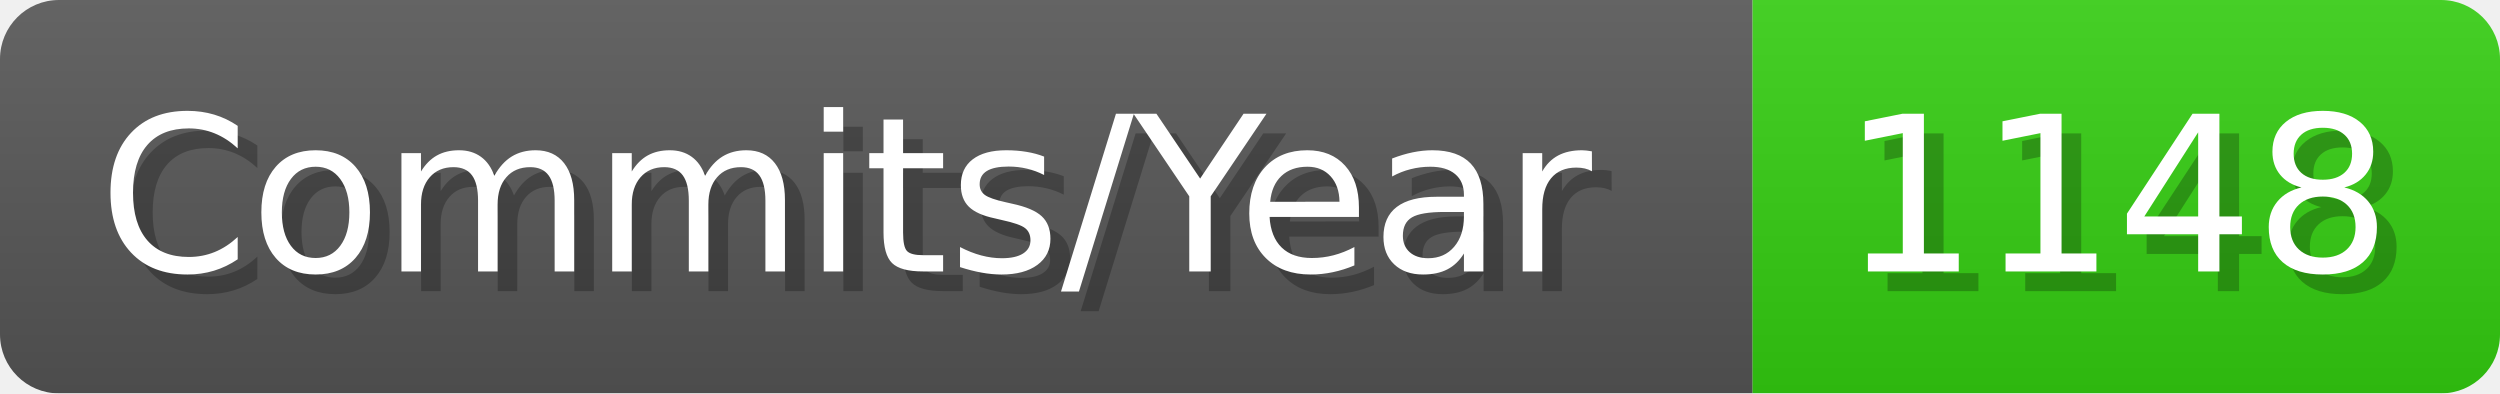
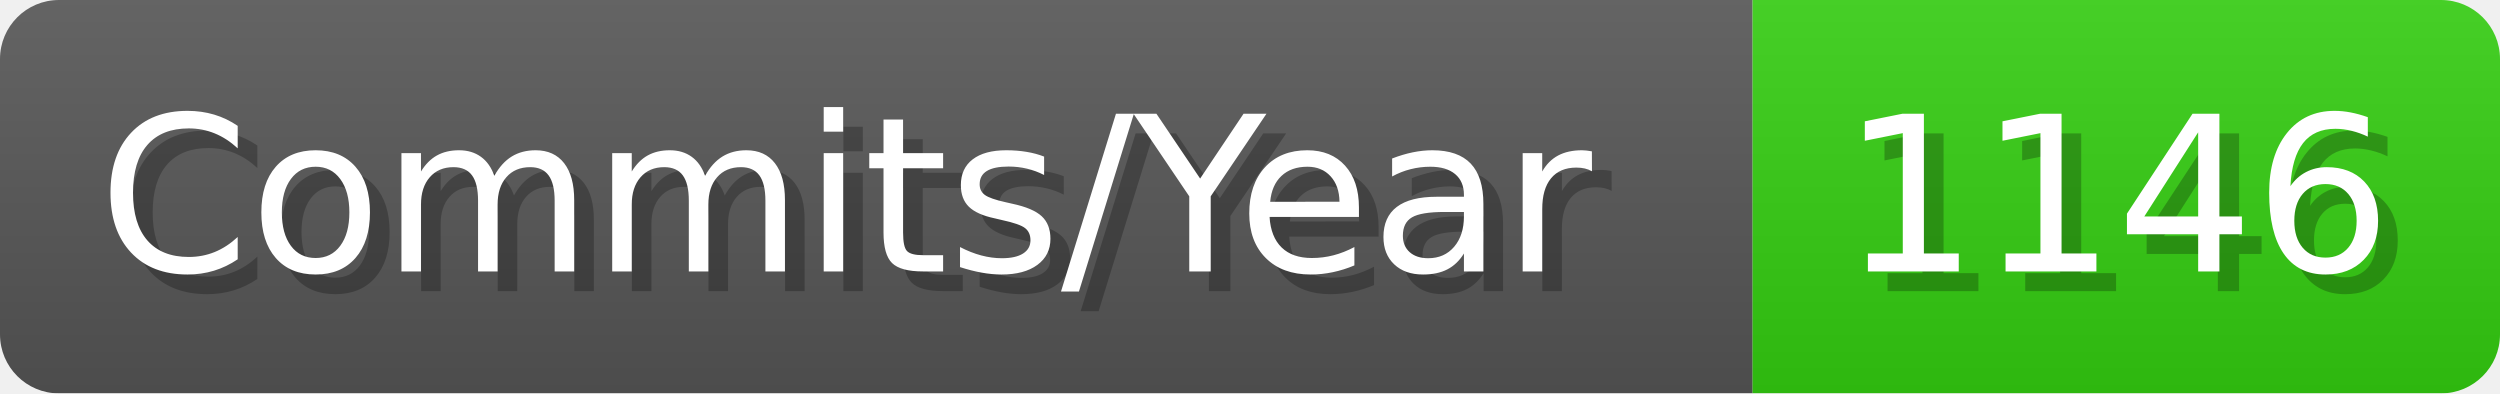
- <svg xmlns="http://www.w3.org/2000/svg" width="127.1" height="20" viewBox="0 0 1271 200" role="img" aria-label="Commits/Year: 1148">
+ <svg xmlns="http://www.w3.org/2000/svg" width="127.1" height="20" viewBox="0 0 1271 200" role="img" aria-label="Commits/Year: 1146">
  <linearGradient id="aUPdi" x2="0" y2="100%">
    <stop offset="0" stop-opacity=".1" stop-color="#EEE" />
    <stop offset="1" stop-opacity=".1" />
  </linearGradient>
  <mask id="WfAiQ">
    <rect width="1271" height="200" rx="30" fill="#FFF" />
  </mask>
  <g mask="url(#WfAiQ)">
    <rect width="891" height="200" fill="#555" />
    <rect width="380" height="200" fill="#3C1" x="891" />
    <rect width="1271" height="200" fill="url(#aUPdi)" />
  </g>
  <g aria-hidden="true" fill="#fff" text-anchor="start" font-family="Verdana,DejaVu Sans,sans-serif" font-size="110">
    <text x="60" y="148" textLength="791" fill="#000" opacity="0.25">Commits/Year</text>
    <text x="50" y="138" textLength="791">Commits/Year</text>
-     <text x="946" y="148" textLength="280" fill="#000" opacity="0.25">1148</text>
-     <text x="936" y="138" textLength="280">1148</text>
+     <text x="946" y="148" textLength="280" fill="#000" opacity="0.25">1146</text>
+     <text x="936" y="138" textLength="280">1146</text>
  </g>
</svg>
